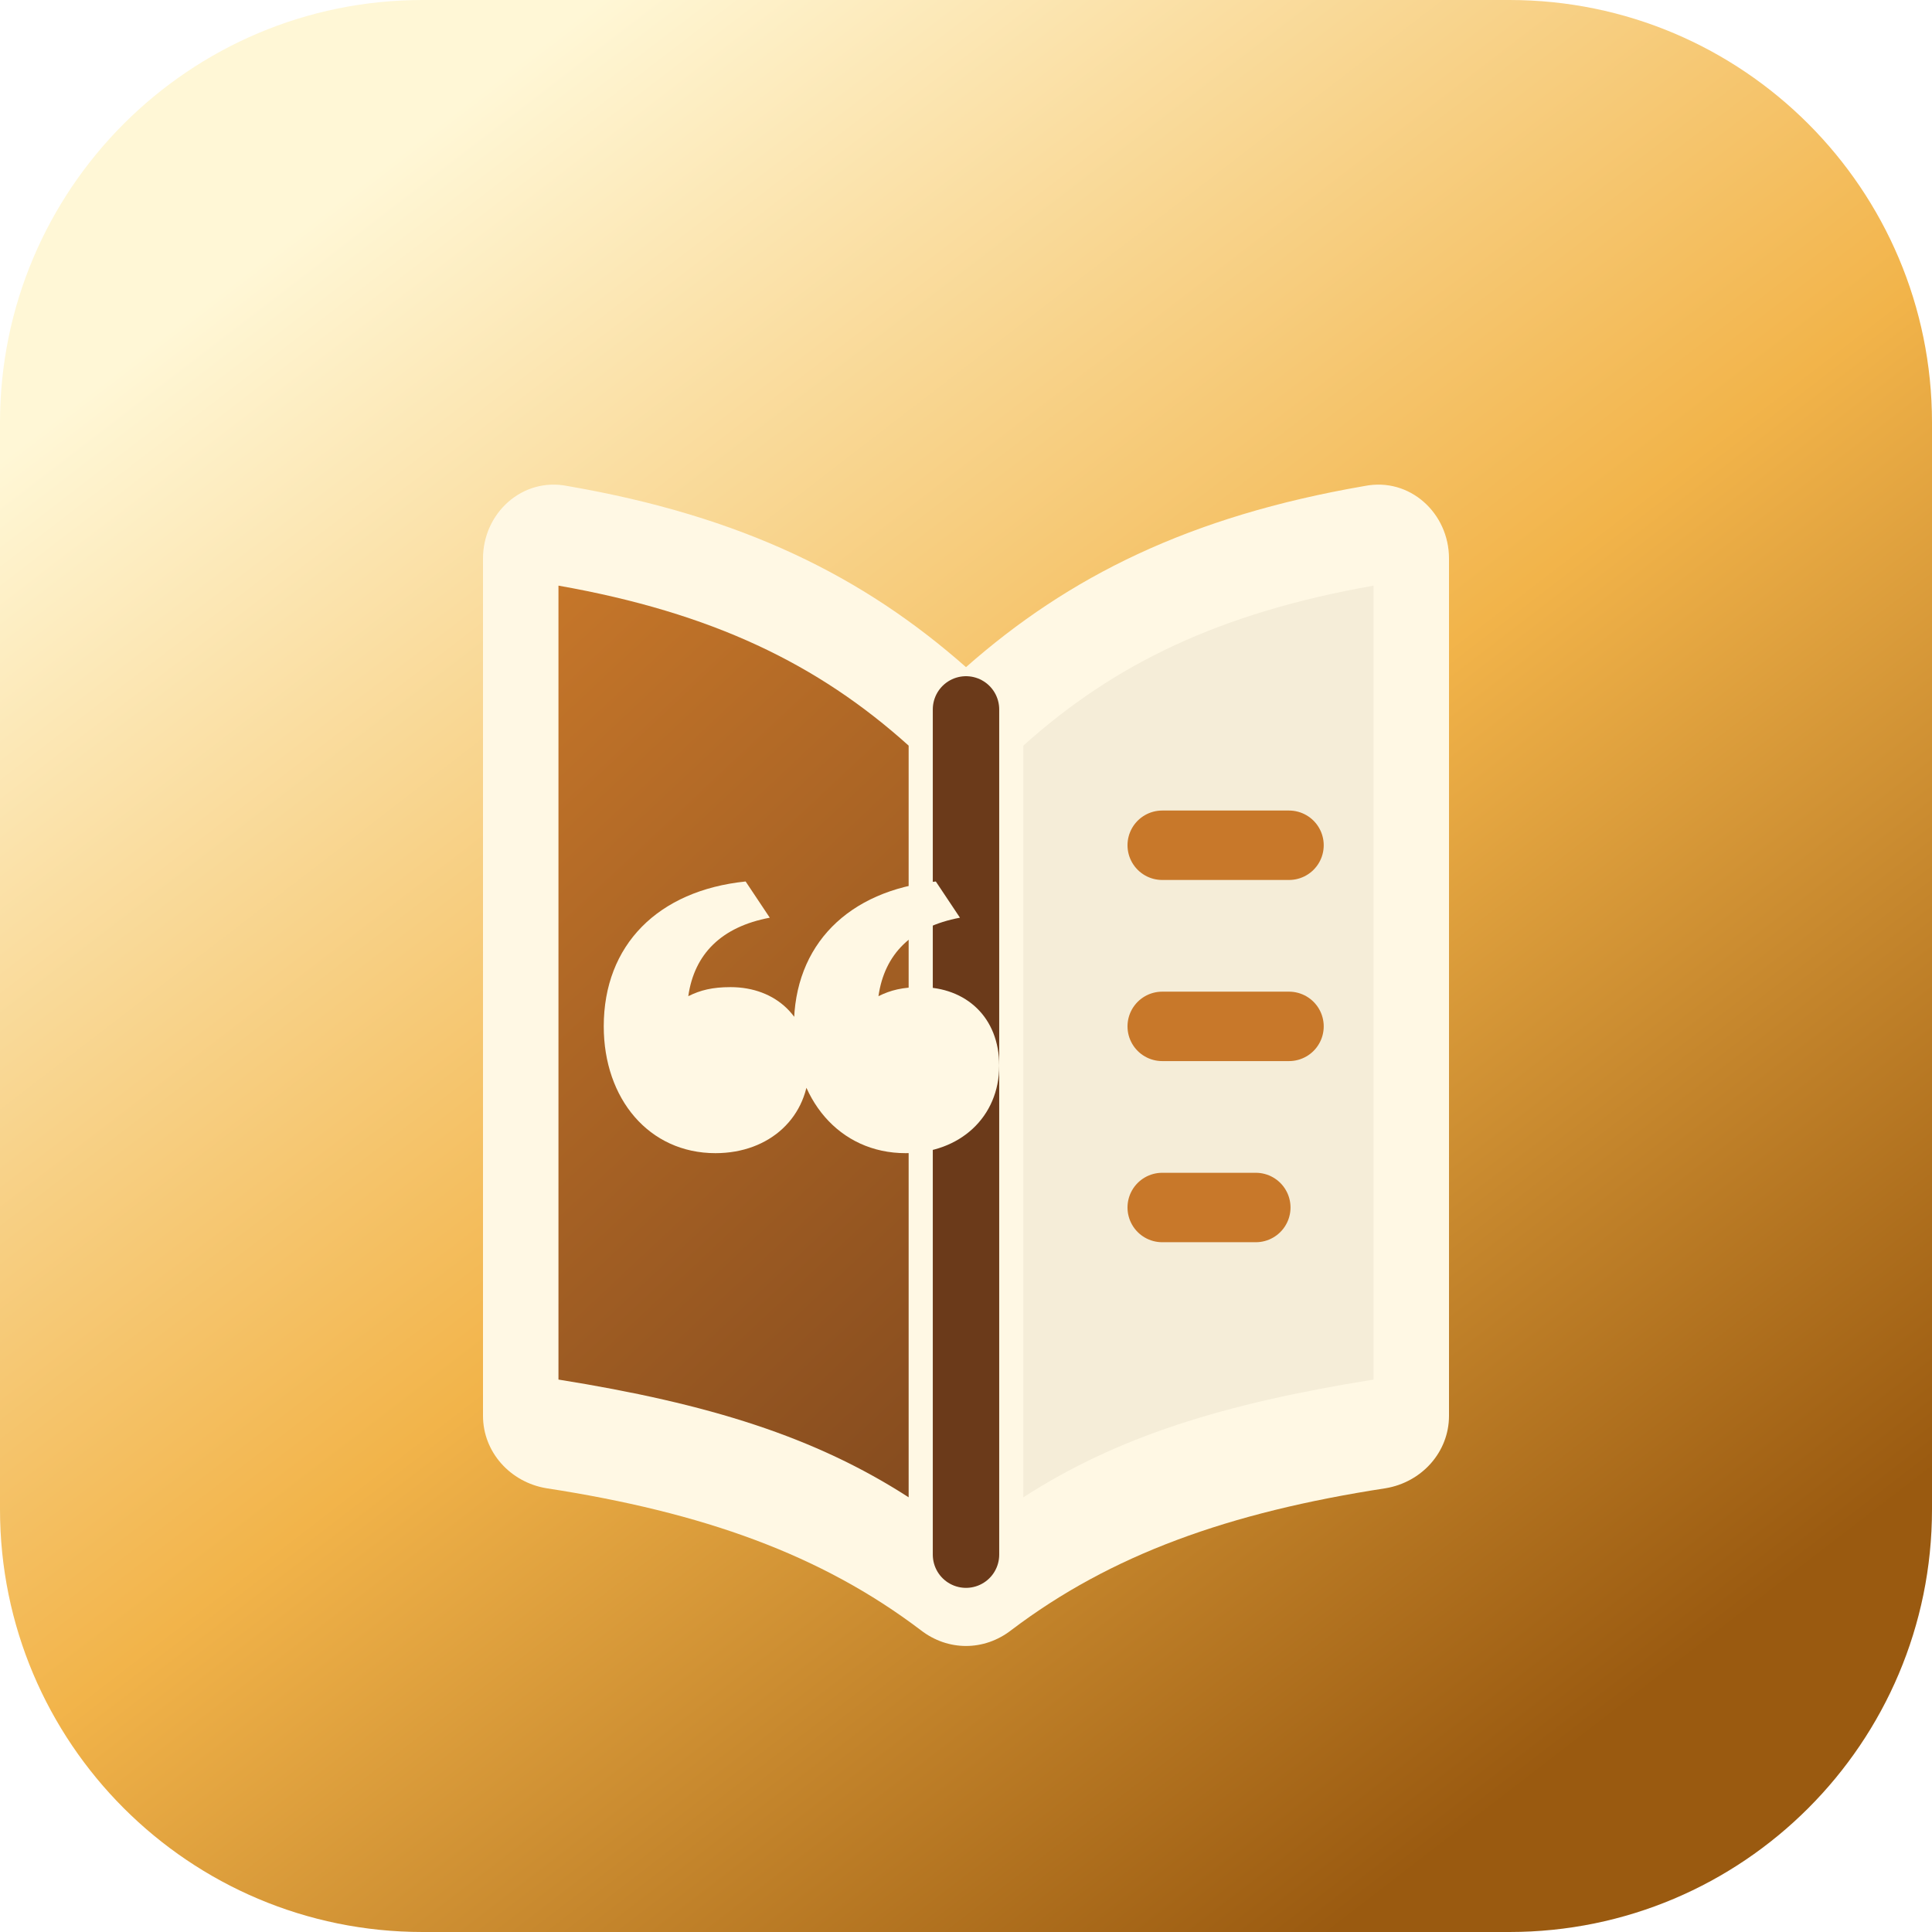
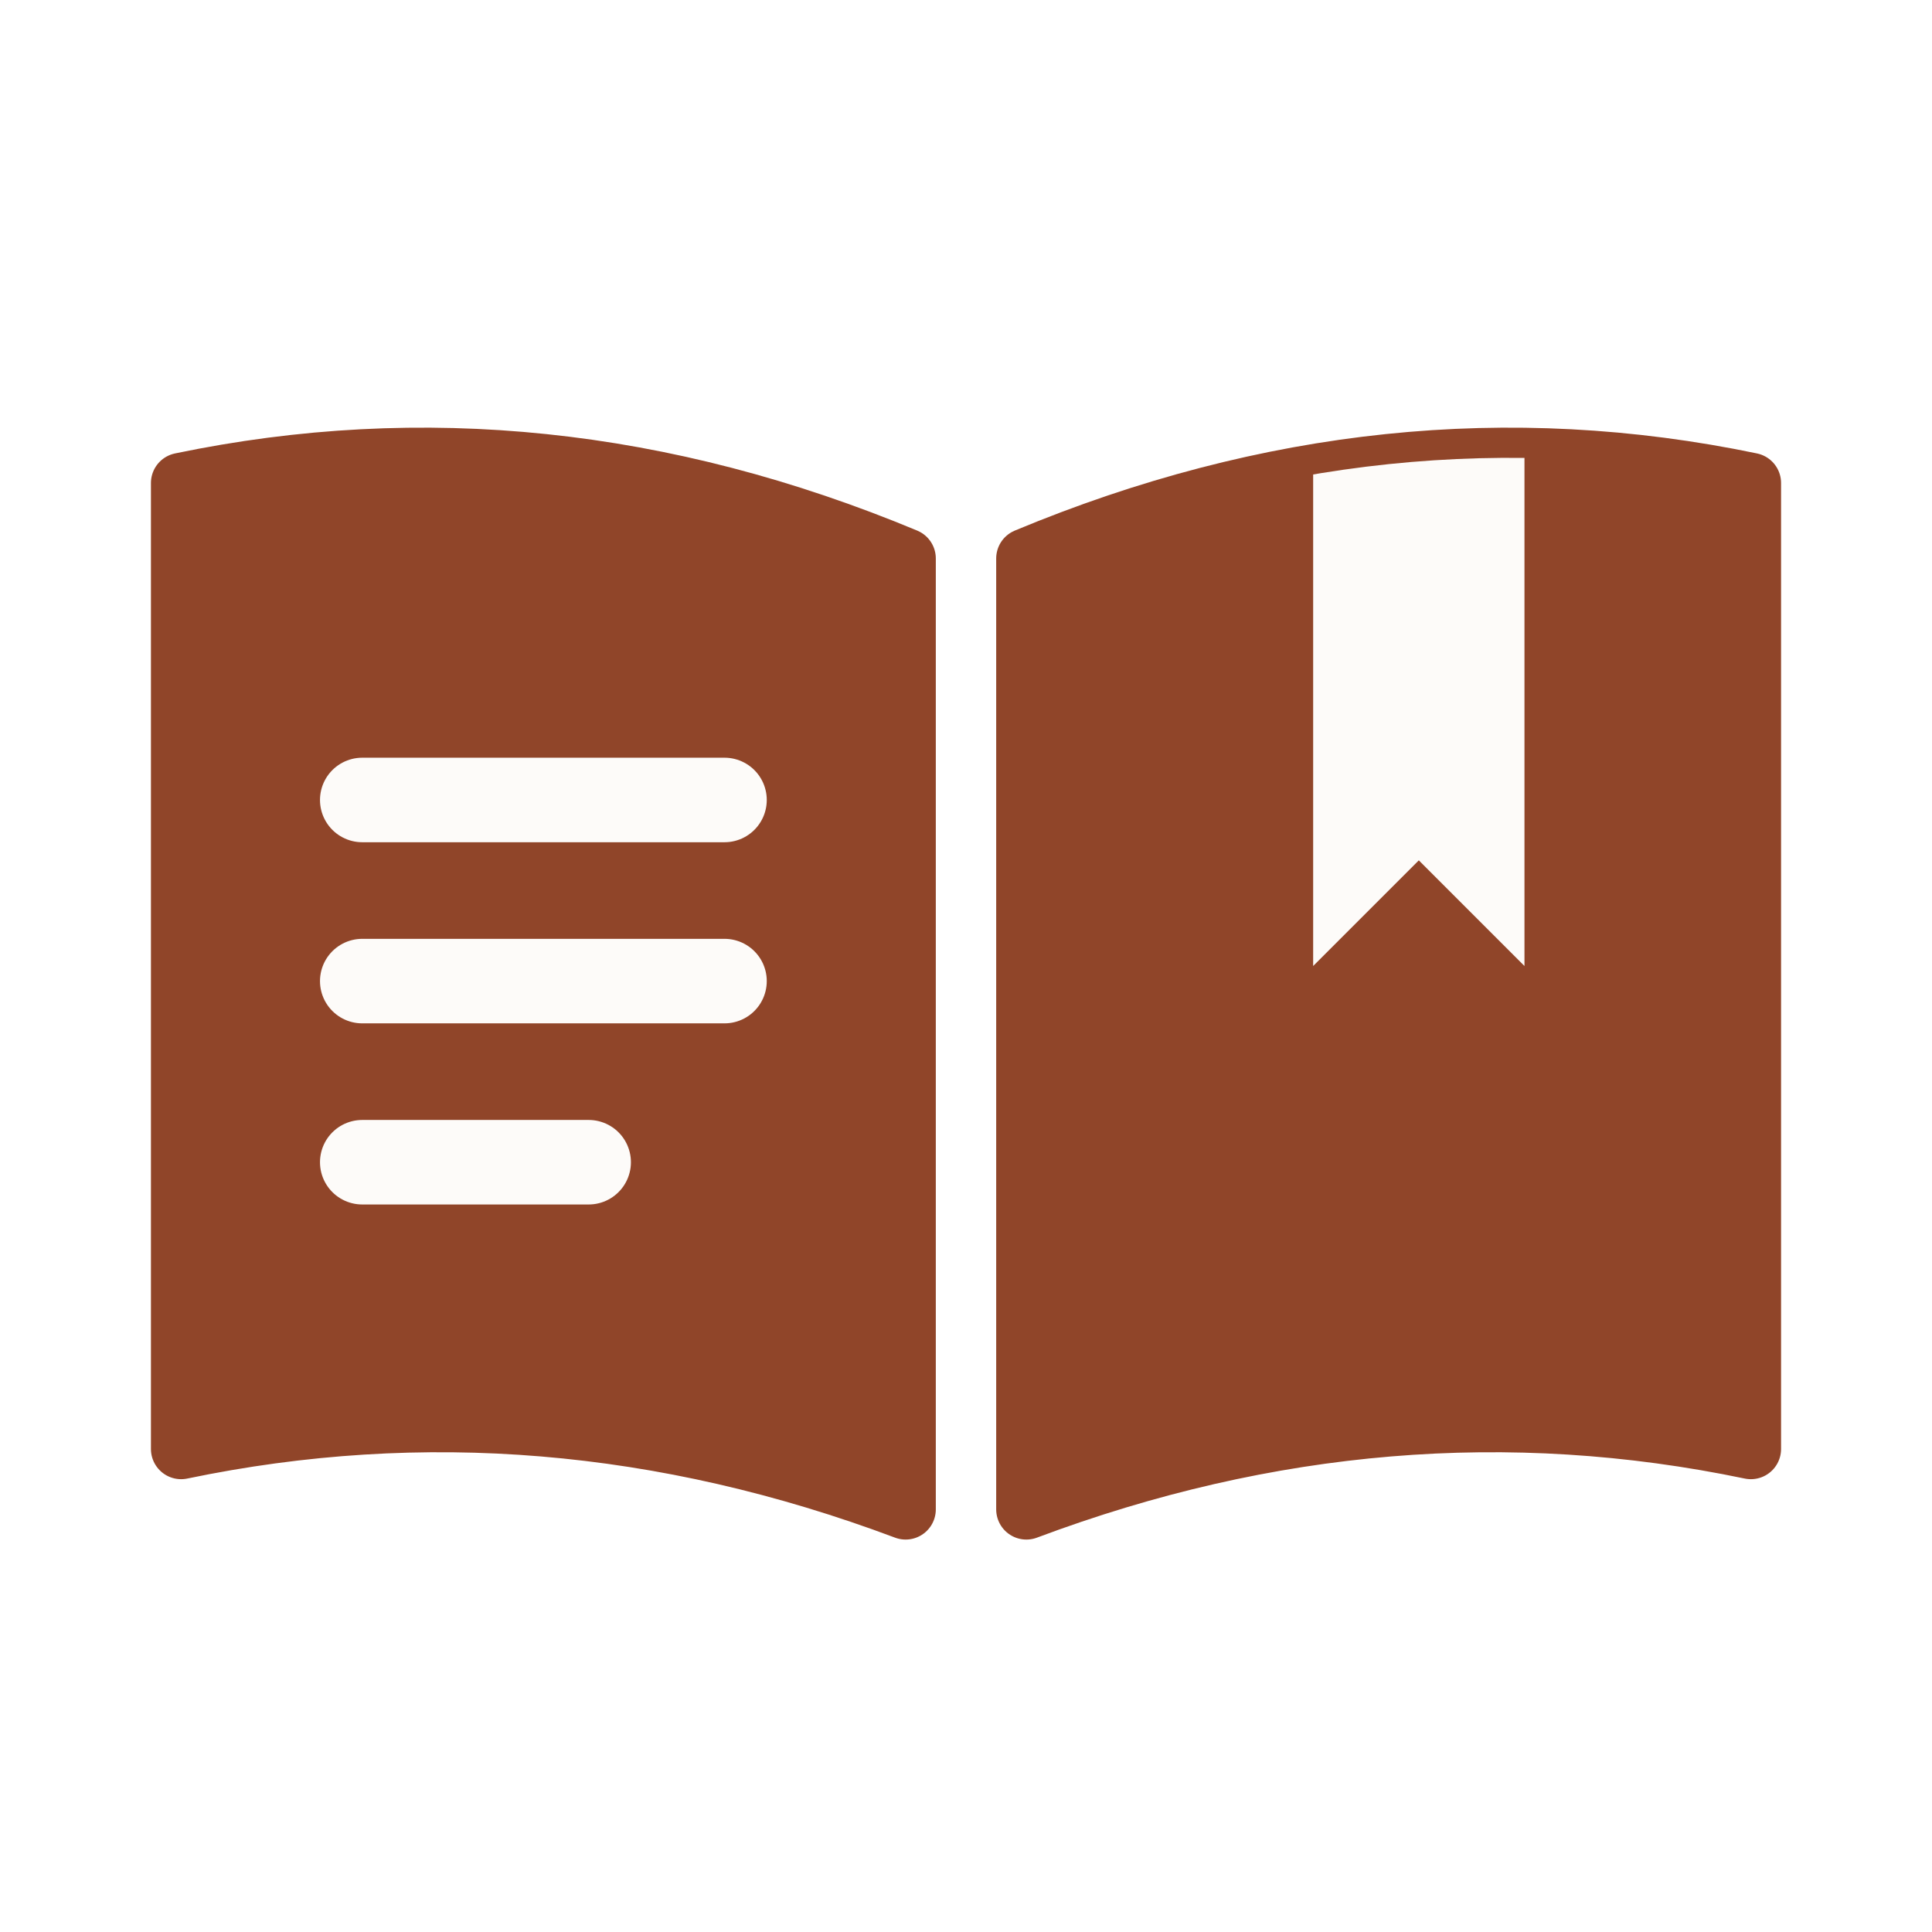
<svg xmlns="http://www.w3.org/2000/svg" viewBox="0 0 64 64" role="img" aria-label="글또 북클럽">
  <defs>
-     <linearGradient id="bg" x1="12" y1="6" x2="52" y2="58" gradientUnits="userSpaceOnUse">
-       <stop offset="0" stop-color="#FFF7D6" />
-       <stop offset="0.52" stop-color="#F2B44A" />
-       <stop offset="1" stop-color="#9A5A10" />
-     </linearGradient>
-     <linearGradient id="cover" x1="18" y1="18" x2="48" y2="50" gradientUnits="userSpaceOnUse">
-       <stop offset="0" stop-color="#C8782A" />
-       <stop offset="1" stop-color="#6B3A1A" />
-     </linearGradient>
+     <clipPath id="right-page">
+       <path d="M34 18.5Q46 13.5 58 16V48Q46 45.5 34 50Z" />
+     </clipPath>
  </defs>
-   <rect width="64" height="64" rx="14" fill="url(#bg)" />
-   <path d="M16 18.5c0-1.5 1.3-2.7 2.8-2.4 5.8 1 9.8 3 13.2 6 3.4-3 7.4-5 13.2-6 1.5-.3 2.8.9 2.8 2.4v28.4c0 1.2-.9 2.2-2.1 2.4-5.2.8-9.1 2.2-12.4 4.7-.9.7-2.1.7-3 0-3.3-2.5-7.2-3.9-12.4-4.7-1.2-.2-2.1-1.2-2.1-2.4V18.5Z" fill="#FFF8E4" />
-   <path d="M18.5 19.4c5.1.9 8.6 2.6 11.6 5.3v24.9c-3.1-2-6.6-3.1-11.6-3.9V19.4Z" fill="url(#cover)" />
-   <path d="M45.5 19.4c-5.1.9-8.6 2.6-11.6 5.3v24.9c3.1-2 6.6-3.1 11.6-3.9V19.4Z" fill="#F5EDD8" />
-   <path d="M32 23.5v28" stroke="#6B3A1A" stroke-width="2.2" stroke-linecap="round" />
-   <path d="M38.5 28h4.2M38.5 34h4.2M38.5 40h3.1" stroke="#C8782A" stroke-width="2.3" stroke-linecap="round" />
-   <path d="M24.7 29.2c-2.9.3-4.7 2.1-4.7 4.8 0 2.4 1.5 4.2 3.7 4.2 1.8 0 3.1-1.2 3.1-2.9 0-1.6-1.1-2.6-2.6-2.6-.6 0-1 .1-1.4.3.2-1.4 1.1-2.3 2.7-2.6l-.8-1.2Zm6.3 0c-2.9.3-4.7 2.1-4.7 4.8 0 2.4 1.5 4.2 3.7 4.2 1.8 0 3.1-1.2 3.1-2.9 0-1.6-1.1-2.6-2.6-2.6-.6 0-1 .1-1.4.3.2-1.4 1.1-2.3 2.7-2.6l-.8-1.2Z" fill="#FFF8E4" />
+   <g fill="#904529" stroke="#904529" stroke-width="2" stroke-linejoin="round">
+     <path d="M6 16Q18 13.5 30 18.5V50Q18 45.5 6 48Z" />
+     <path d="M34 18.5Q46 13.5 58 16V48Q46 45.5 34 50Z" />
+   </g>
+   <path d="M12 26.5H24M12 32.5H24M12 38.5H19.5" stroke="#fdfbf9" stroke-width="2.8" stroke-linecap="round" />
+   <path d="M43.5 8H50.5V32L47 28.5L43.5 32Z" fill="#fdfbf9" clip-path="url(#right-page)" />
</svg>
